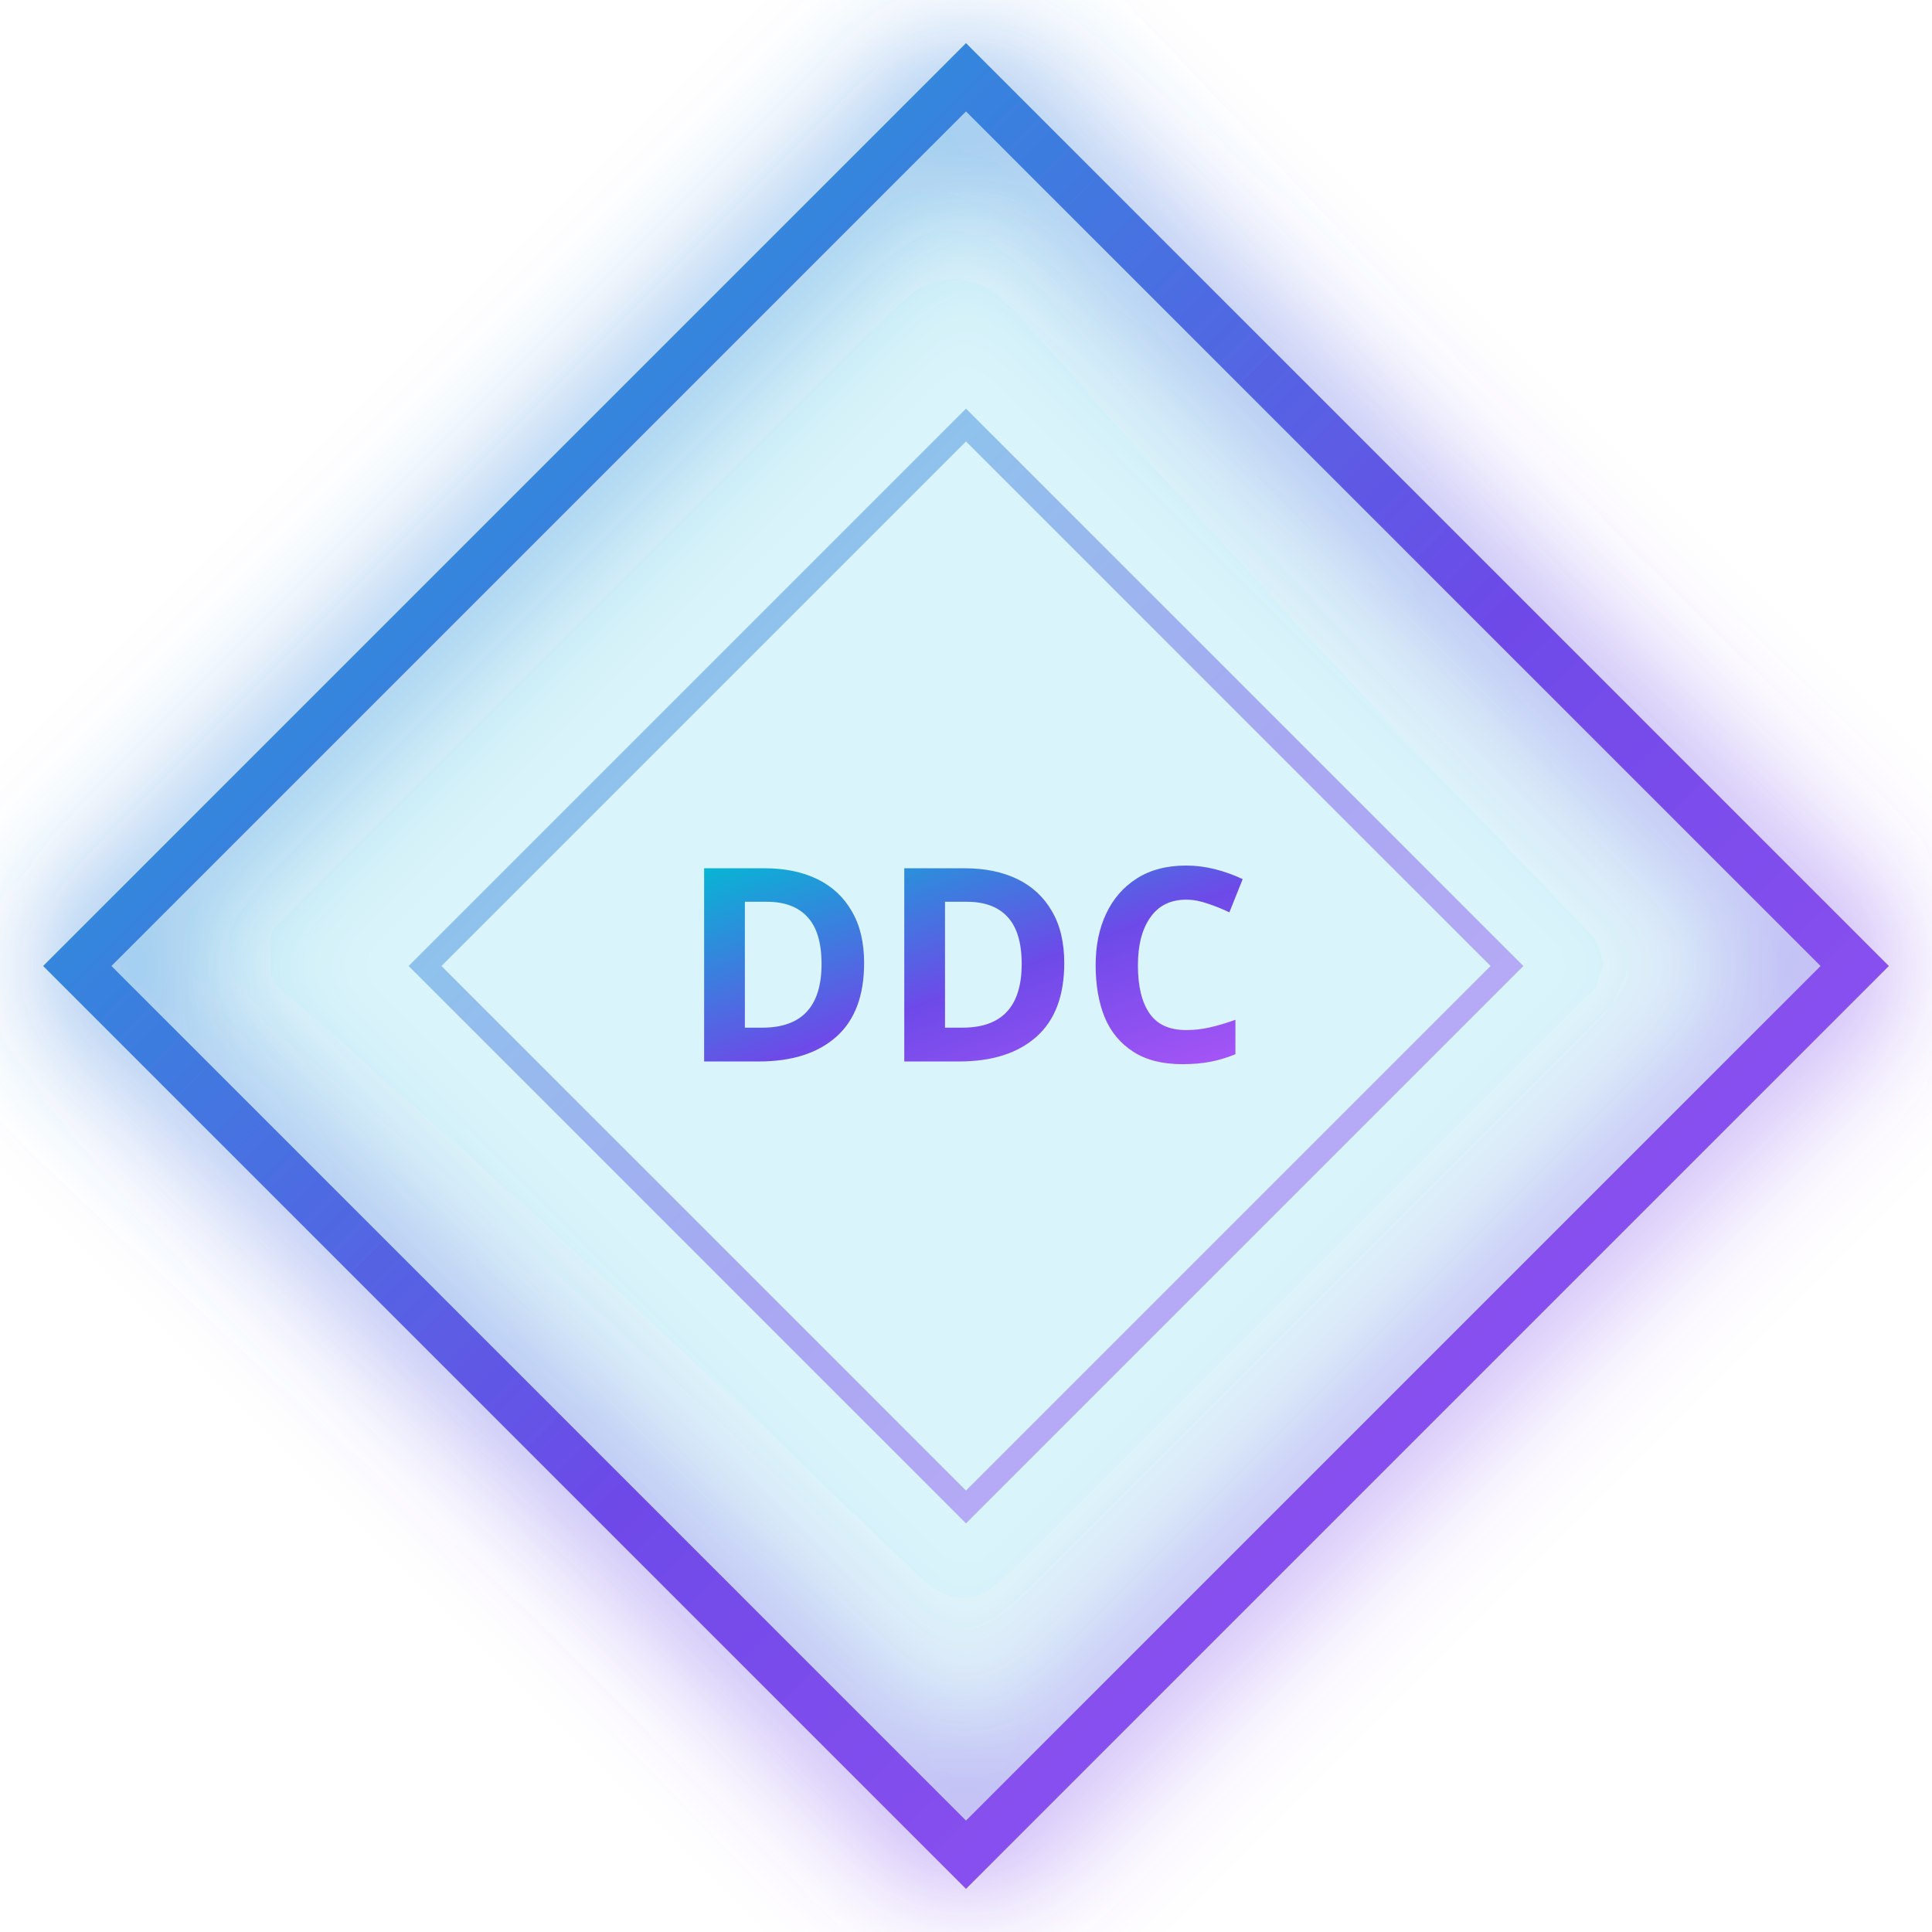
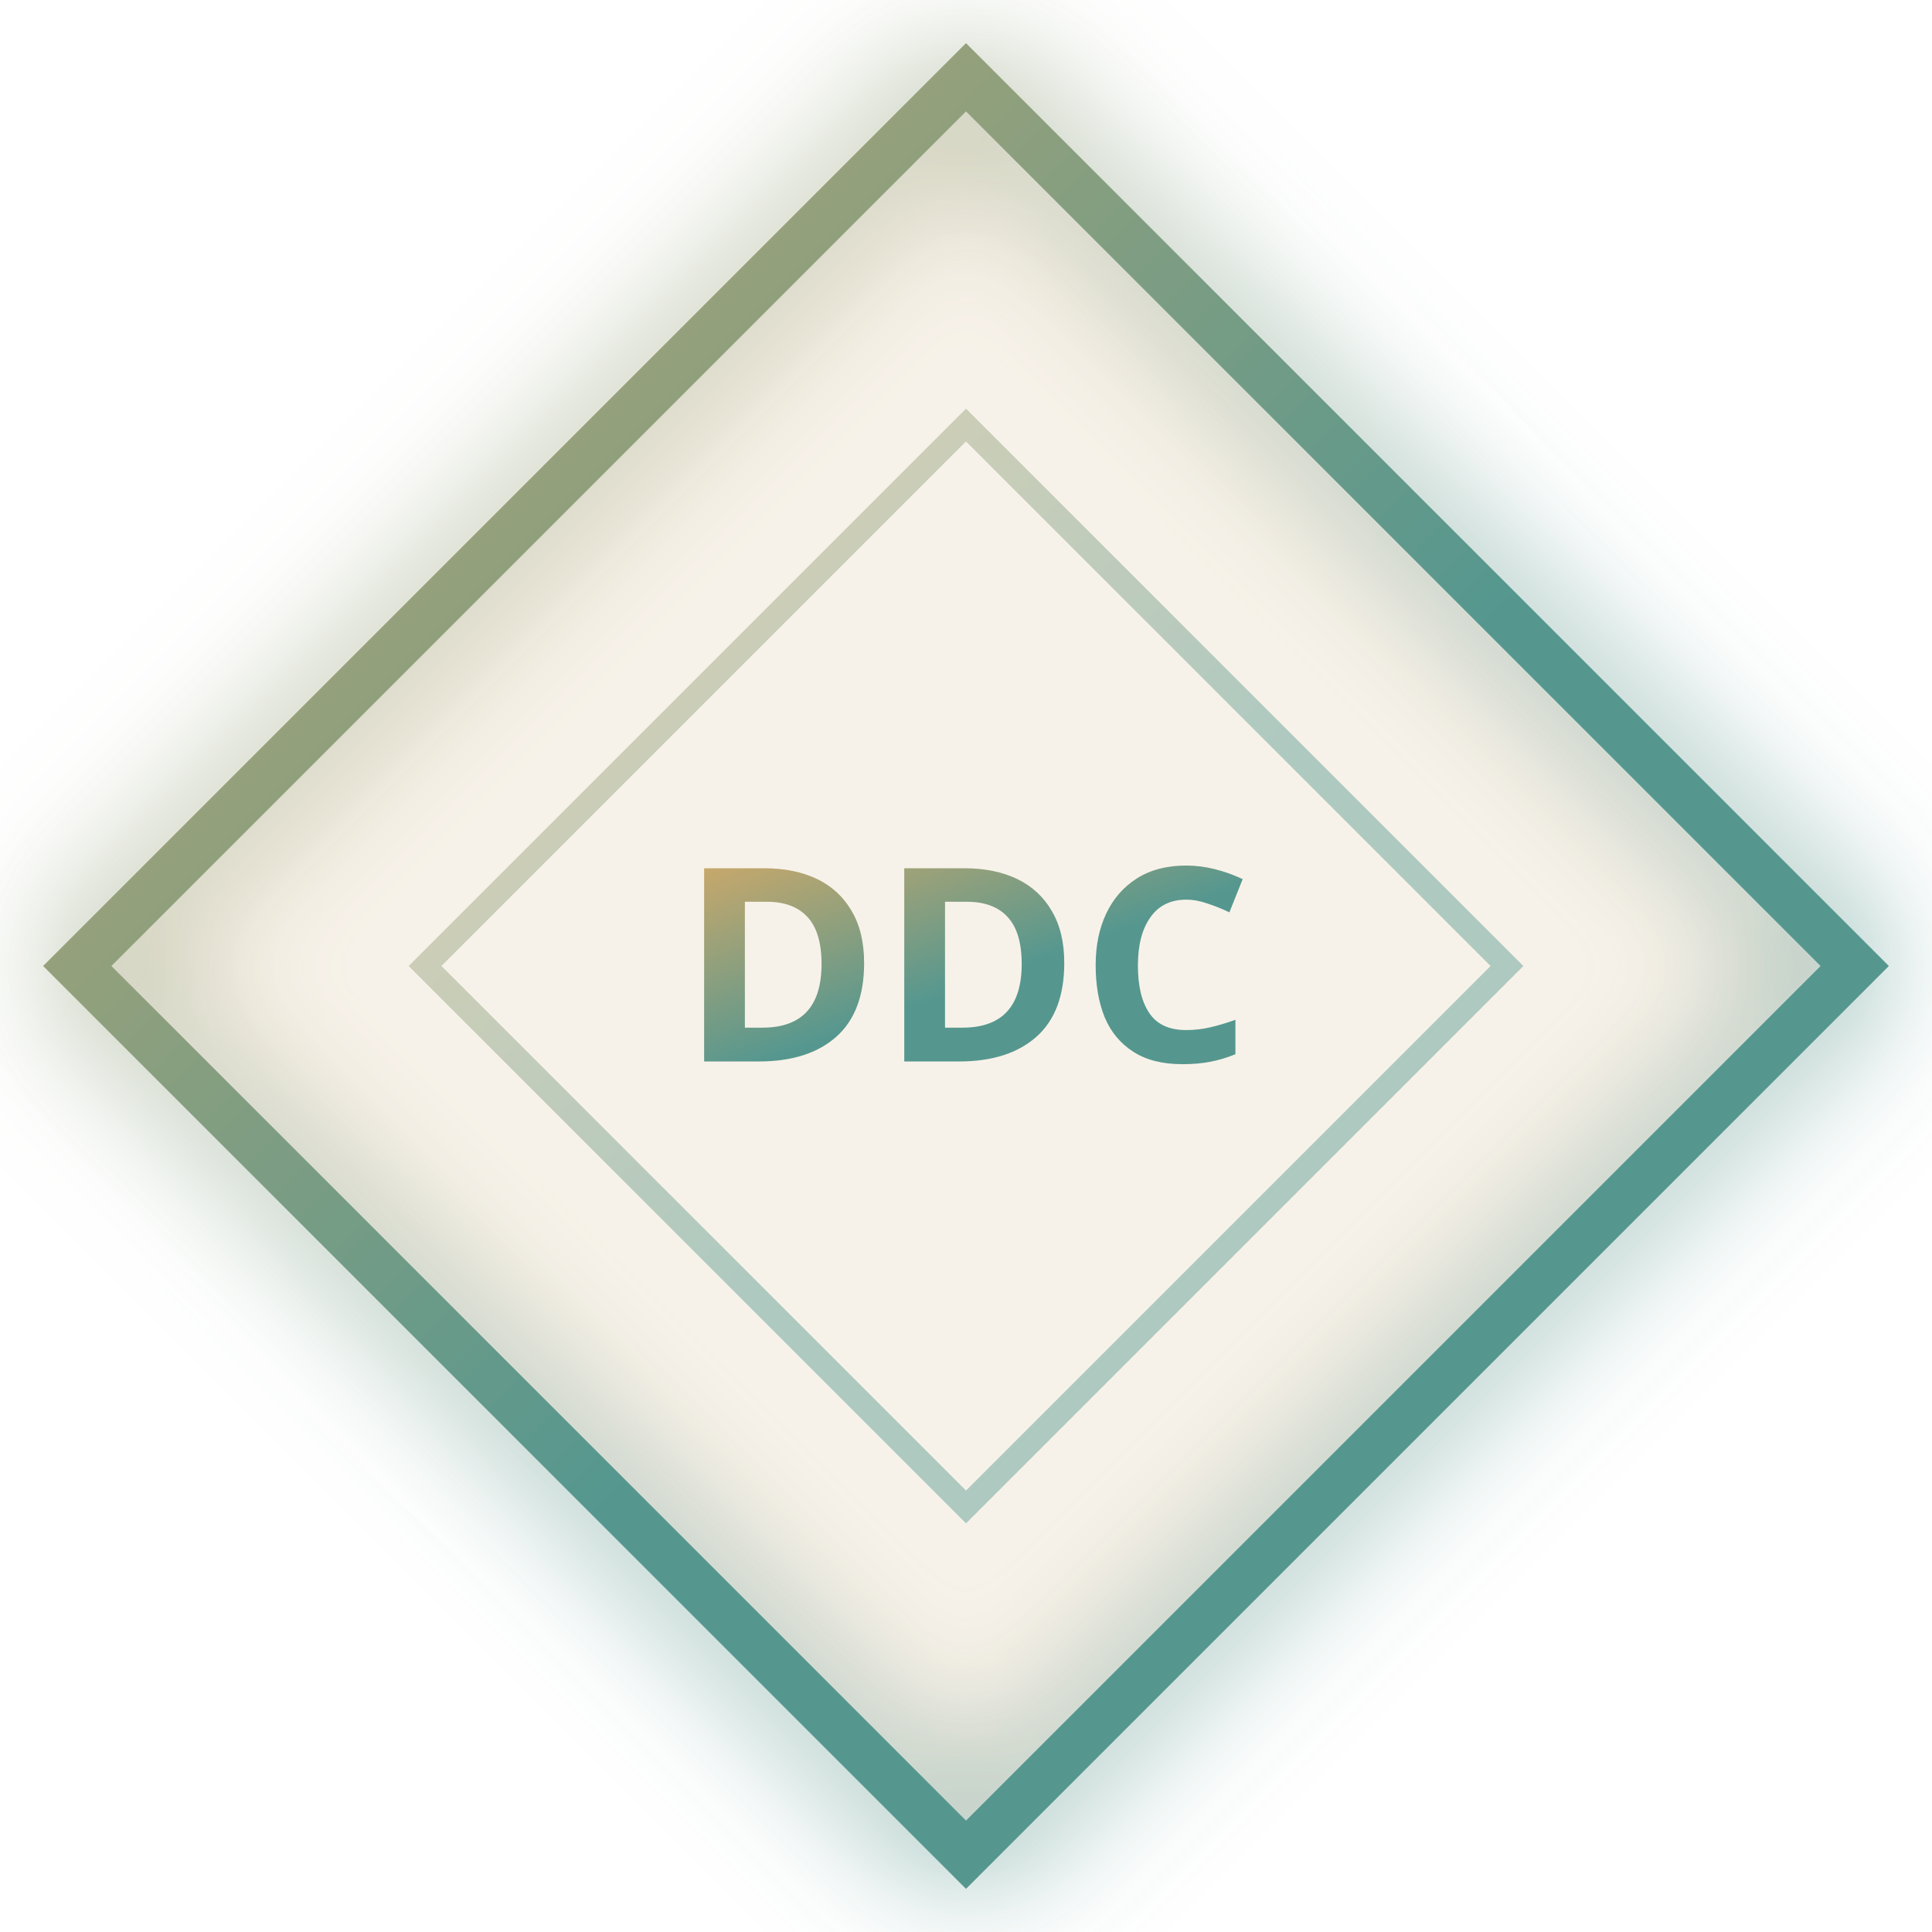
<svg xmlns="http://www.w3.org/2000/svg" viewBox="0 0 100 100" role="img" aria-label="Deutsche Deadlock Community — Raute DDC">
  <defs>
    <linearGradient id="g" x1="0%" y1="0%" x2="100%" y2="100%">
-       <stop offset="0%" stop-color="#06B6D4" />
-       <stop offset="55%" stop-color="#6D4AE8" />
-       <stop offset="100%" stop-color="#A855F7" />
+       <stop offset="0%" stop-color="#c8a86b" />
+       <stop offset="55%" stop-color="#55978f" />
+       <stop offset="100%" stop-color="#55978f" />
    </linearGradient>
    <filter id="glow" x="-25%" y="-25%" width="150%" height="150%">
      <feGaussianBlur stdDeviation="3.5" result="blur" />
      <feMerge>
        <feMergeNode in="blur" />
        <feMergeNode in="SourceGraphic" />
      </feMerge>
    </filter>
  </defs>
-   <polygon points="50,4 96,50 50,96 4,50" fill="rgba(6,182,212,0.08)" stroke="url(#g)" stroke-width="2.5" filter="url(#glow)" />
+   <polygon points="50,4 96,50 50,96 4,50" fill="rgba(201, 168, 106, 0.08)" stroke="url(#g)" stroke-width="2.5" filter="url(#glow)" />
  <polygon points="50,22 78,50 50,78 22,50" fill="none" stroke="url(#g)" stroke-width="1.2" opacity="0.45" />
  <text font-family="'Sora','Segoe UI',sans-serif" font-weight="800" font-size="14" fill="url(#g)" text-anchor="middle" dominant-baseline="middle" x="50" y="50">DDC</text>
</svg>
